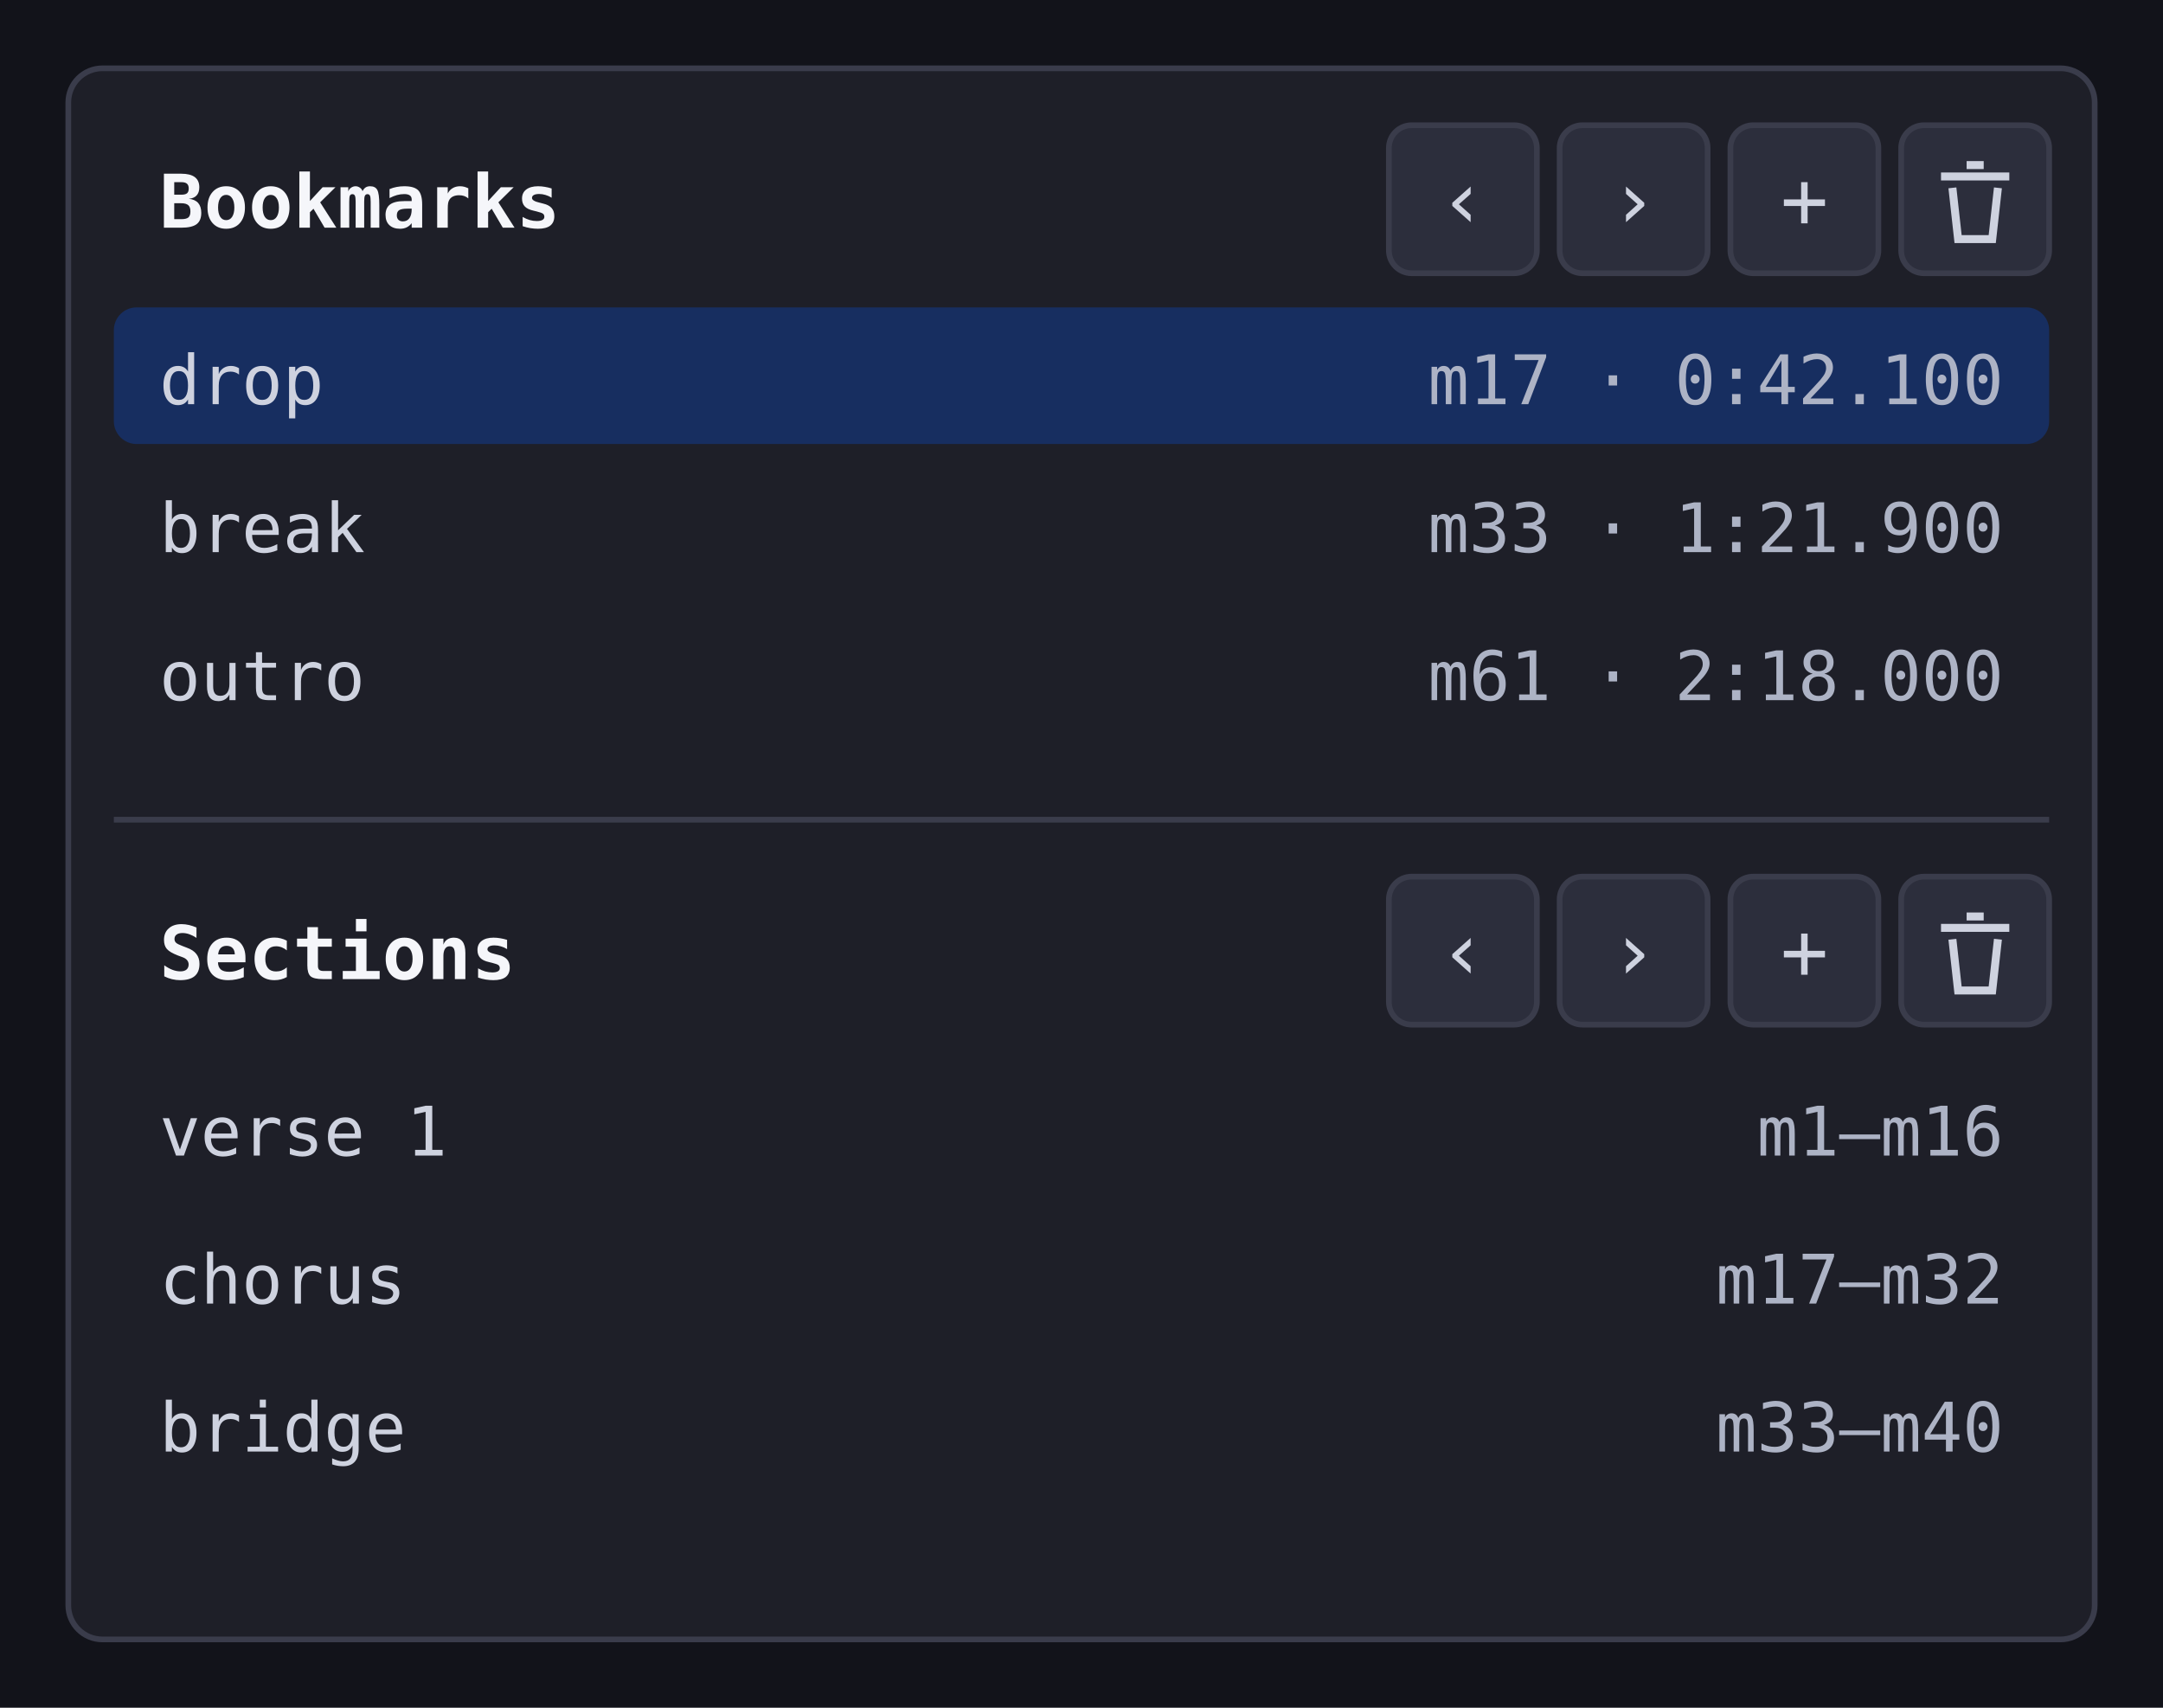
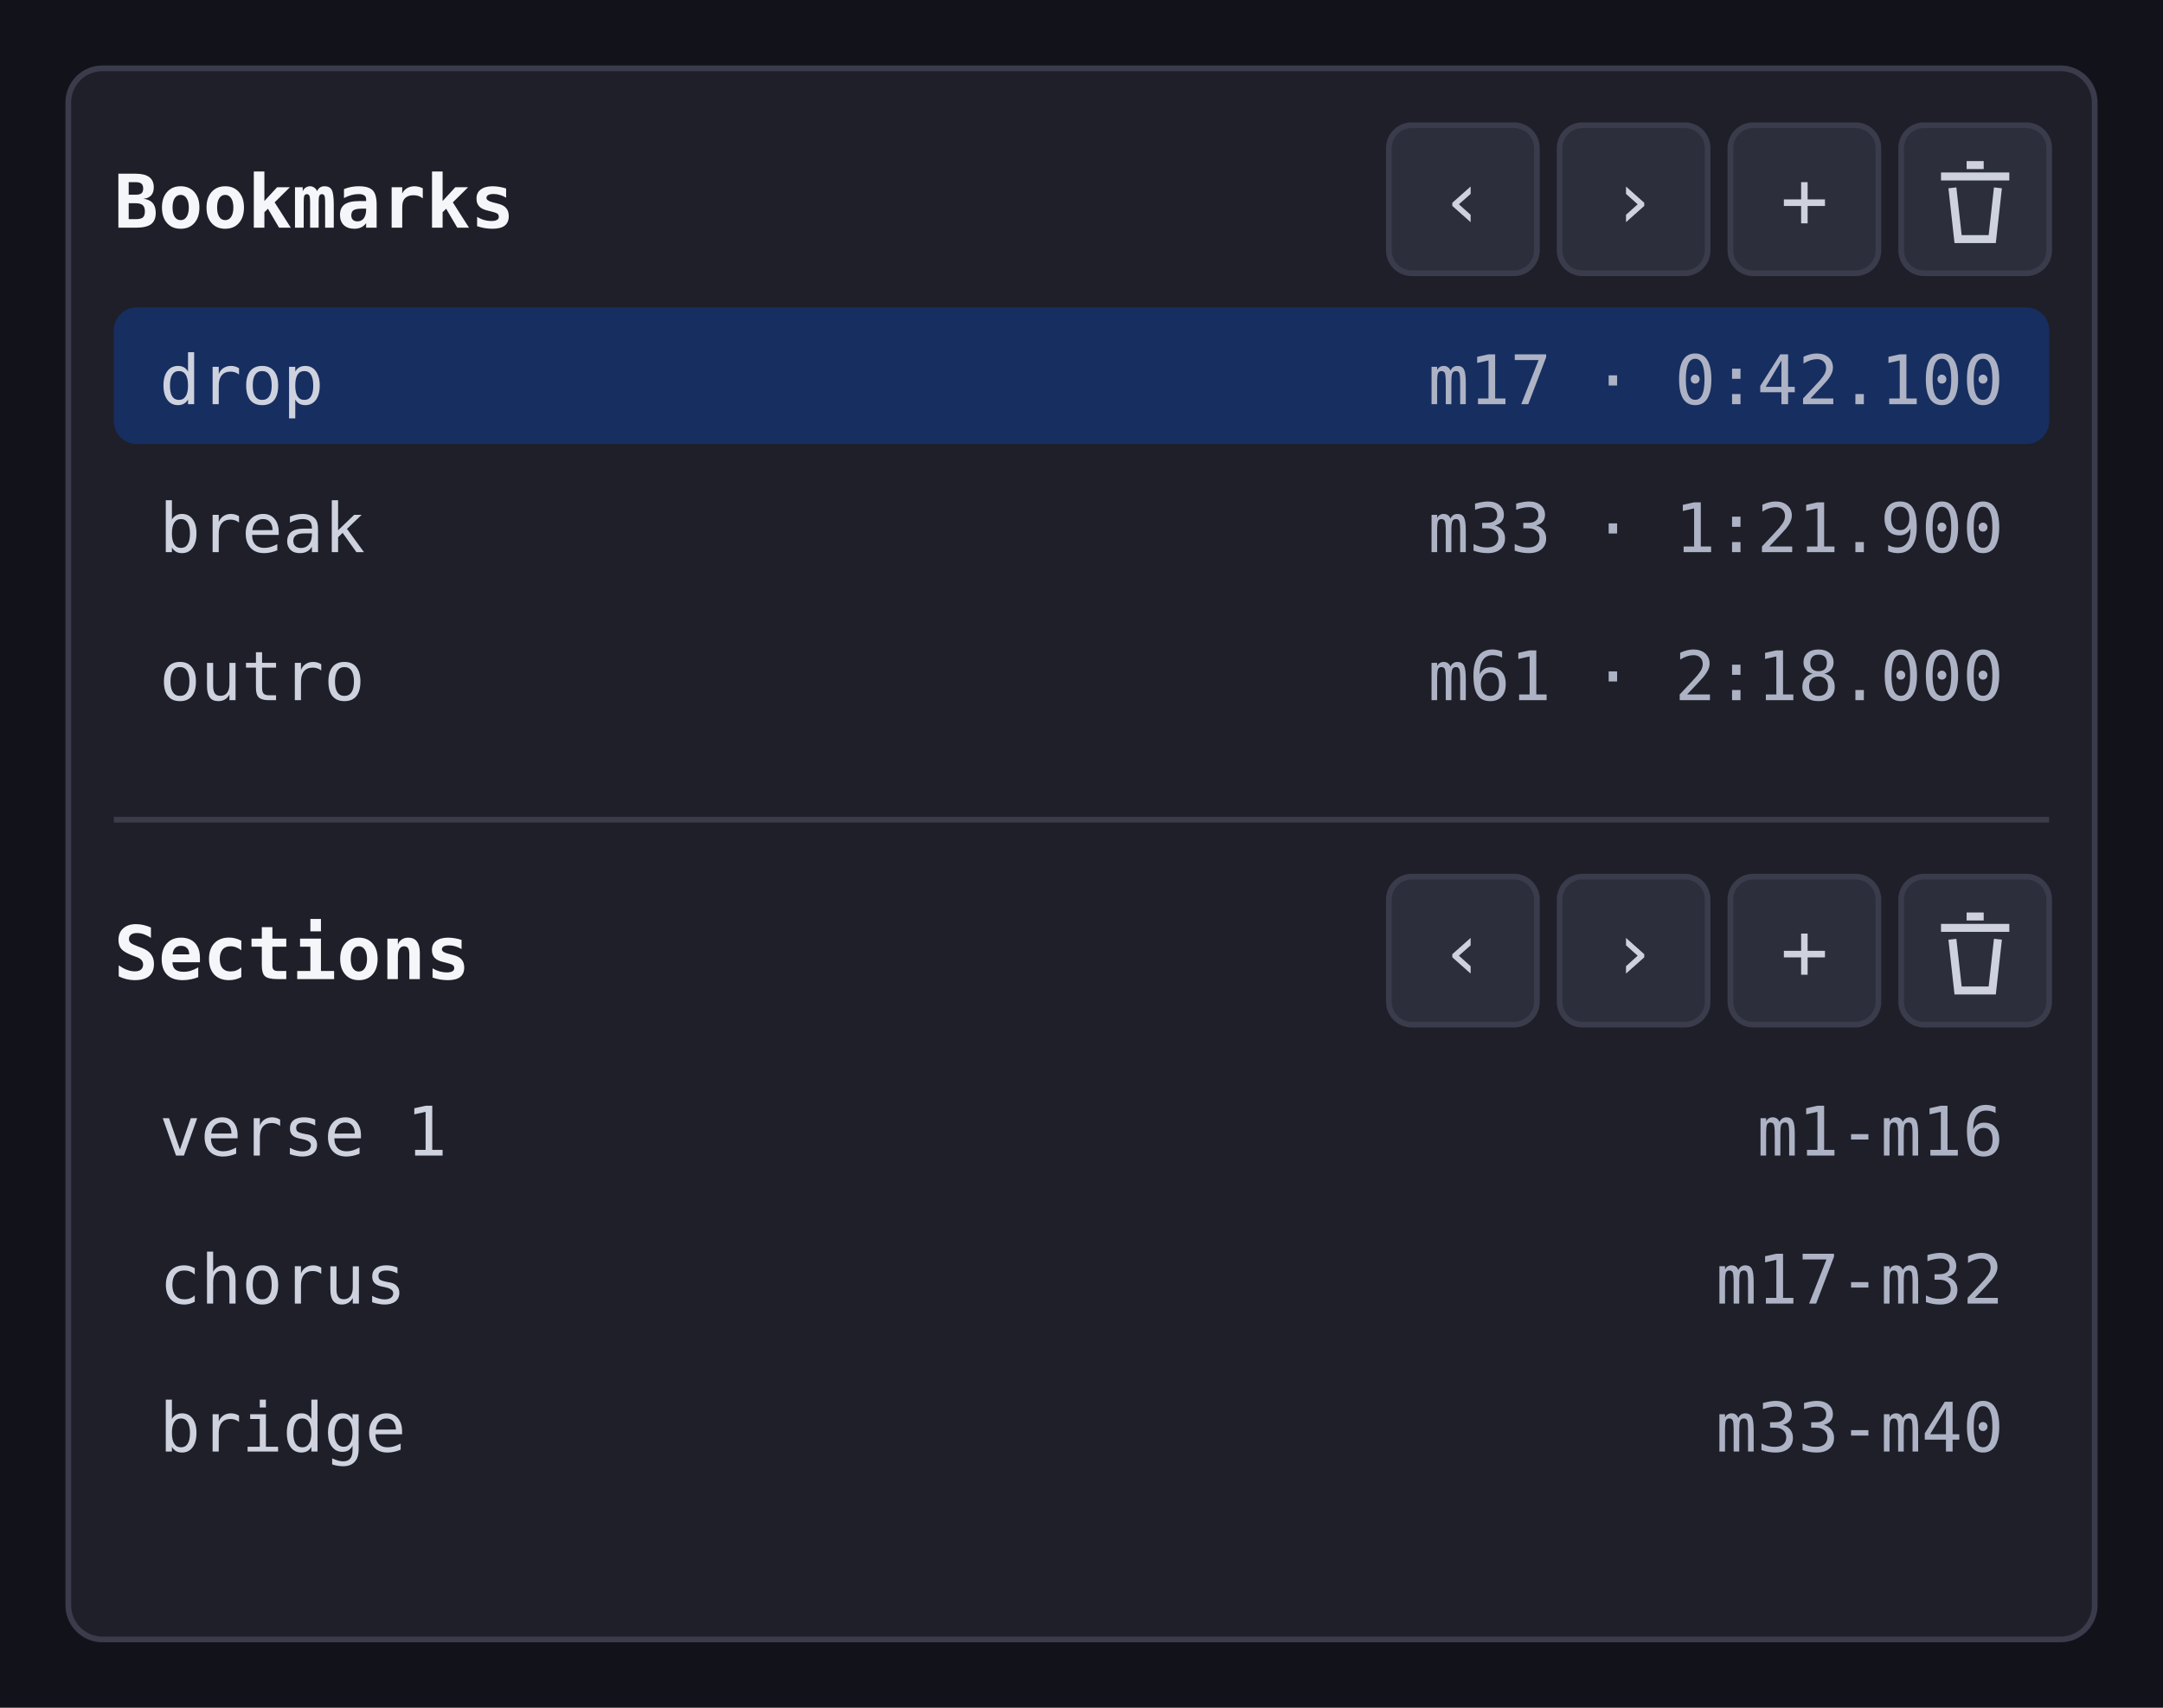
<svg xmlns="http://www.w3.org/2000/svg" width="380" height="300" viewBox="0 0 380 300">
  <rect width="380" height="300" fill="#12131a" />
  <rect x="12" y="12" width="356" height="276" rx="6" fill="#1e1f28" stroke="#3a3c4b" stroke-width="1" />
-   <text x="28" y="40" font-family="Adwaita Mono, DejaVu Sans Mono, monospace" font-size="13" font-weight="bold" text-anchor="start" fill="#f5f6fa">Bookmarks</text>
+   <text x="20" y="40" font-family="Adwaita Mono, DejaVu Sans Mono, monospace" font-size="13" font-weight="bold" text-anchor="start" fill="#f5f6fa">Bookmarks</text>
  <rect x="244" y="22" width="26" height="26" rx="4" fill="#2c2e3c" stroke="#3a3c4b" stroke-width="1" />
  <text x="257.0" y="40.0" font-family="Adwaita Mono, DejaVu Sans Mono, monospace" font-size="14" font-weight="normal" text-anchor="middle" fill="#ced2df">‹</text>
  <rect x="274" y="22" width="26" height="26" rx="4" fill="#2c2e3c" stroke="#3a3c4b" stroke-width="1" />
  <text x="287.0" y="40.0" font-family="Adwaita Mono, DejaVu Sans Mono, monospace" font-size="14" font-weight="normal" text-anchor="middle" fill="#ced2df">›</text>
  <rect x="304" y="22" width="26" height="26" rx="4" fill="#2c2e3c" stroke="#3a3c4b" stroke-width="1" />
  <text x="317.0" y="40.0" font-family="Adwaita Mono, DejaVu Sans Mono, monospace" font-size="14" font-weight="normal" text-anchor="middle" fill="#ced2df">+</text>
  <rect x="334" y="22" width="26" height="26" rx="4" fill="#2c2e3c" stroke="#3a3c4b" stroke-width="1" />
  <text x="347.0" y="40.0" font-family="Adwaita Mono, DejaVu Sans Mono, monospace" font-size="14" font-weight="normal" text-anchor="middle" fill="#ced2df" />
  <line x1="341" y1="31" x2="353" y2="31" stroke="#ced2df" stroke-width="1.4" />
  <line x1="345.5" y1="29" x2="348.5" y2="29" stroke="#ced2df" stroke-width="1.4" />
  <path d="M343 33 L344 42 L350 42 L351 33" fill="none" stroke="#ced2df" stroke-width="1.4" />
  <rect x="20" y="54" width="340" height="24" rx="4" fill="#172e60" />
  <text x="28" y="71" font-family="Adwaita Mono, DejaVu Sans Mono, monospace" font-size="12" font-weight="normal" text-anchor="start" fill="#ced2df">drop</text>
  <text x="352" y="71" font-family="Adwaita Mono, DejaVu Sans Mono, monospace" font-size="12" font-weight="normal" text-anchor="end" fill="#adb3c5">m17 · 0:42.100</text>
  <text x="28" y="97" font-family="Adwaita Mono, DejaVu Sans Mono, monospace" font-size="12" font-weight="normal" text-anchor="start" fill="#ced2df">break</text>
  <text x="352" y="97" font-family="Adwaita Mono, DejaVu Sans Mono, monospace" font-size="12" font-weight="normal" text-anchor="end" fill="#adb3c5">m33 · 1:21.900</text>
  <text x="28" y="123" font-family="Adwaita Mono, DejaVu Sans Mono, monospace" font-size="12" font-weight="normal" text-anchor="start" fill="#ced2df">outro</text>
  <text x="352" y="123" font-family="Adwaita Mono, DejaVu Sans Mono, monospace" font-size="12" font-weight="normal" text-anchor="end" fill="#adb3c5">m61 · 2:18.000</text>
  <line x1="20" y1="144" x2="360" y2="144" stroke="#3a3c4b" stroke-width="1" />
-   <text x="28" y="172" font-family="Adwaita Mono, DejaVu Sans Mono, monospace" font-size="13" font-weight="bold" text-anchor="start" fill="#f5f6fa">Sections</text>
+   <text x="20" y="172" font-family="Adwaita Mono, DejaVu Sans Mono, monospace" font-size="13" font-weight="bold" text-anchor="start" fill="#f5f6fa">Sections</text>
  <rect x="244" y="154" width="26" height="26" rx="4" fill="#2c2e3c" stroke="#3a3c4b" stroke-width="1" />
  <text x="257.0" y="172.0" font-family="Adwaita Mono, DejaVu Sans Mono, monospace" font-size="14" font-weight="normal" text-anchor="middle" fill="#ced2df">‹</text>
  <rect x="274" y="154" width="26" height="26" rx="4" fill="#2c2e3c" stroke="#3a3c4b" stroke-width="1" />
  <text x="287.0" y="172.0" font-family="Adwaita Mono, DejaVu Sans Mono, monospace" font-size="14" font-weight="normal" text-anchor="middle" fill="#ced2df">›</text>
  <rect x="304" y="154" width="26" height="26" rx="4" fill="#2c2e3c" stroke="#3a3c4b" stroke-width="1" />
  <text x="317.0" y="172.0" font-family="Adwaita Mono, DejaVu Sans Mono, monospace" font-size="14" font-weight="normal" text-anchor="middle" fill="#ced2df">+</text>
  <rect x="334" y="154" width="26" height="26" rx="4" fill="#2c2e3c" stroke="#3a3c4b" stroke-width="1" />
  <text x="347.0" y="172.0" font-family="Adwaita Mono, DejaVu Sans Mono, monospace" font-size="14" font-weight="normal" text-anchor="middle" fill="#ced2df" />
  <line x1="341" y1="163" x2="353" y2="163" stroke="#ced2df" stroke-width="1.4" />
  <line x1="345.5" y1="161" x2="348.5" y2="161" stroke="#ced2df" stroke-width="1.4" />
  <path d="M343 165 L344 174 L350 174 L351 165" fill="none" stroke="#ced2df" stroke-width="1.4" />
  <text x="28" y="203" font-family="Adwaita Mono, DejaVu Sans Mono, monospace" font-size="12" font-weight="normal" text-anchor="start" fill="#ced2df">verse 1</text>
-   <text x="352" y="203" font-family="Adwaita Mono, DejaVu Sans Mono, monospace" font-size="12" font-weight="normal" text-anchor="end" fill="#adb3c5">m1–m16</text>
+   <text x="352" y="203" font-family="Adwaita Mono, DejaVu Sans Mono, monospace" font-size="12" font-weight="normal" text-anchor="end" fill="#adb3c5">m1-m16</text>
  <text x="28" y="229" font-family="Adwaita Mono, DejaVu Sans Mono, monospace" font-size="12" font-weight="normal" text-anchor="start" fill="#ced2df">chorus</text>
-   <text x="352" y="229" font-family="Adwaita Mono, DejaVu Sans Mono, monospace" font-size="12" font-weight="normal" text-anchor="end" fill="#adb3c5">m17–m32</text>
+   <text x="352" y="229" font-family="Adwaita Mono, DejaVu Sans Mono, monospace" font-size="12" font-weight="normal" text-anchor="end" fill="#adb3c5">m17-m32</text>
  <text x="28" y="255" font-family="Adwaita Mono, DejaVu Sans Mono, monospace" font-size="12" font-weight="normal" text-anchor="start" fill="#ced2df">bridge</text>
-   <text x="352" y="255" font-family="Adwaita Mono, DejaVu Sans Mono, monospace" font-size="12" font-weight="normal" text-anchor="end" fill="#adb3c5">m33–m40</text>
+   <text x="352" y="255" font-family="Adwaita Mono, DejaVu Sans Mono, monospace" font-size="12" font-weight="normal" text-anchor="end" fill="#adb3c5">m33-m40</text>
  <text x="12" y="298" font-family="Adwaita Mono, DejaVu Sans Mono, monospace" font-size="11" font-weight="normal" text-anchor="start" fill="#adb3c5" />
</svg>
